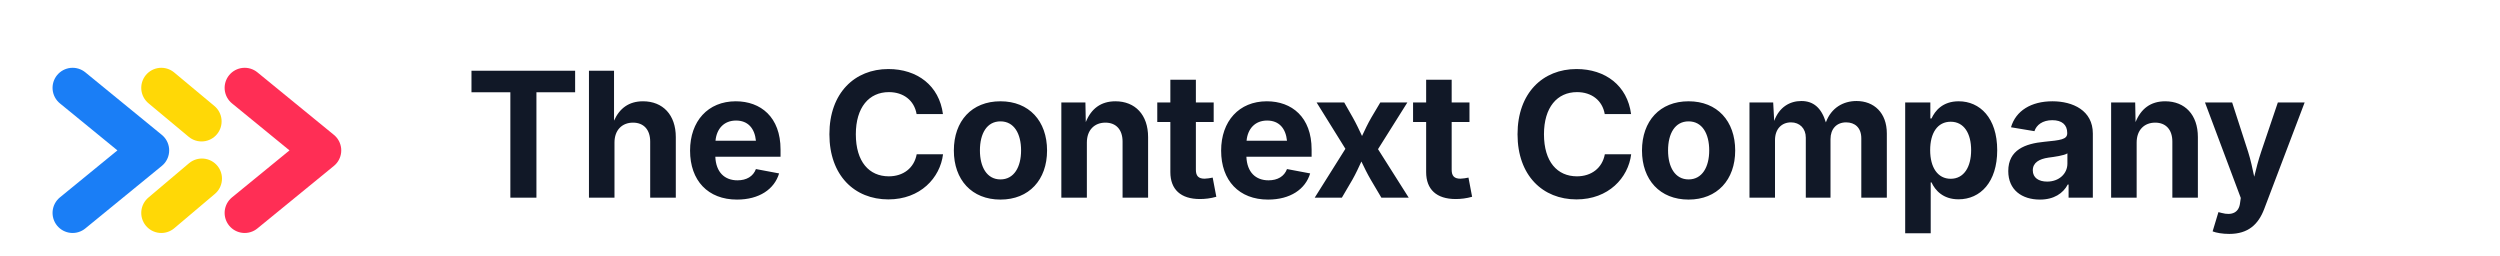
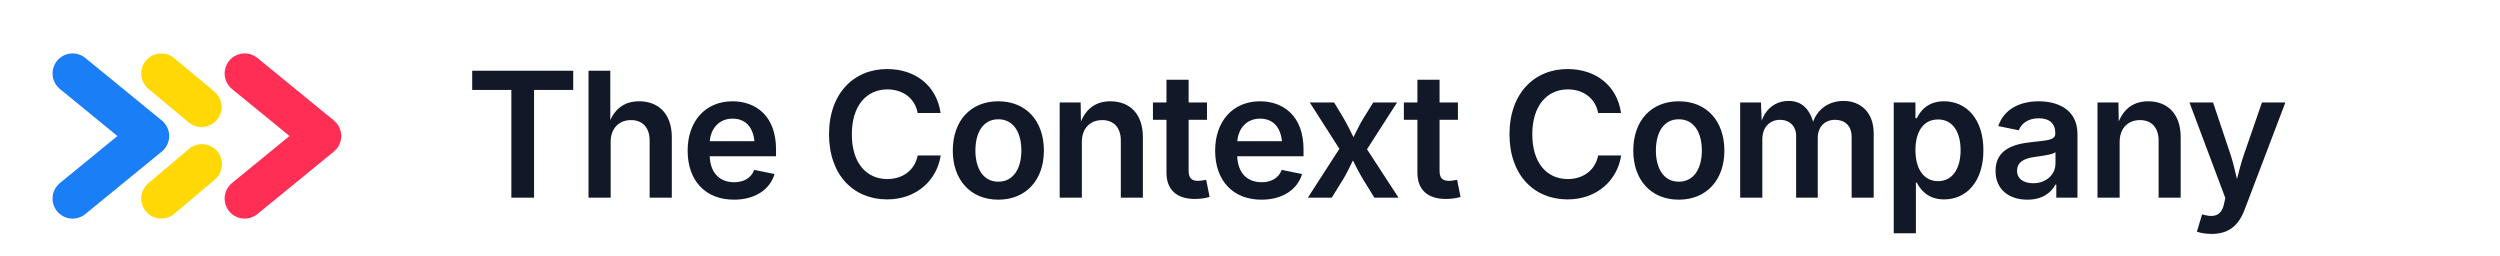
<svg xmlns="http://www.w3.org/2000/svg" role="img" aria-label="The Context Company" width="430" height="44" viewBox="0 8 430 44" fill="none">
-   <g transform="matrix(.927 0 0 .927 2.4724 2.4724)" fill="none" stroke-linecap="round" stroke-linejoin="round" stroke-width="7.444">
+   <g transform="matrix(.927 0 0 .927 2.4724 0)" fill="none" stroke-linecap="round" stroke-linejoin="round" stroke-width="7.444">
    <path d="m10.805 22.263 14.195 11.603-14.195 11.603" stroke="#1a7ef6" />
    <path d="m27.263 22.263 7.465 6.222m0.07 10.615-7.535 6.369" stroke="#ffd806" />
    <path d="m42.733 22.263 14.195 11.603-14.195 11.603" stroke="#ff2e55" />
  </g>
-   <text x="80" y="42" fill="#111827" font-family="Inter, ui-sans-serif, system-ui, -apple-system, BlinkMacSystemFont, Segoe UI, sans-serif" font-size="30" font-weight="650" letter-spacing="-0.02em">The Context Company</text>
+   <text x="80" y="42" fill="#111827" font-family="Inter, ui-sans-serif, system-ui, -apple-system, BlinkMacSystemFont, Segoe UI, sans-serif" font-size="30" font-weight="600" letter-spacing="-0.02em">The Context Company</text>
</svg>
